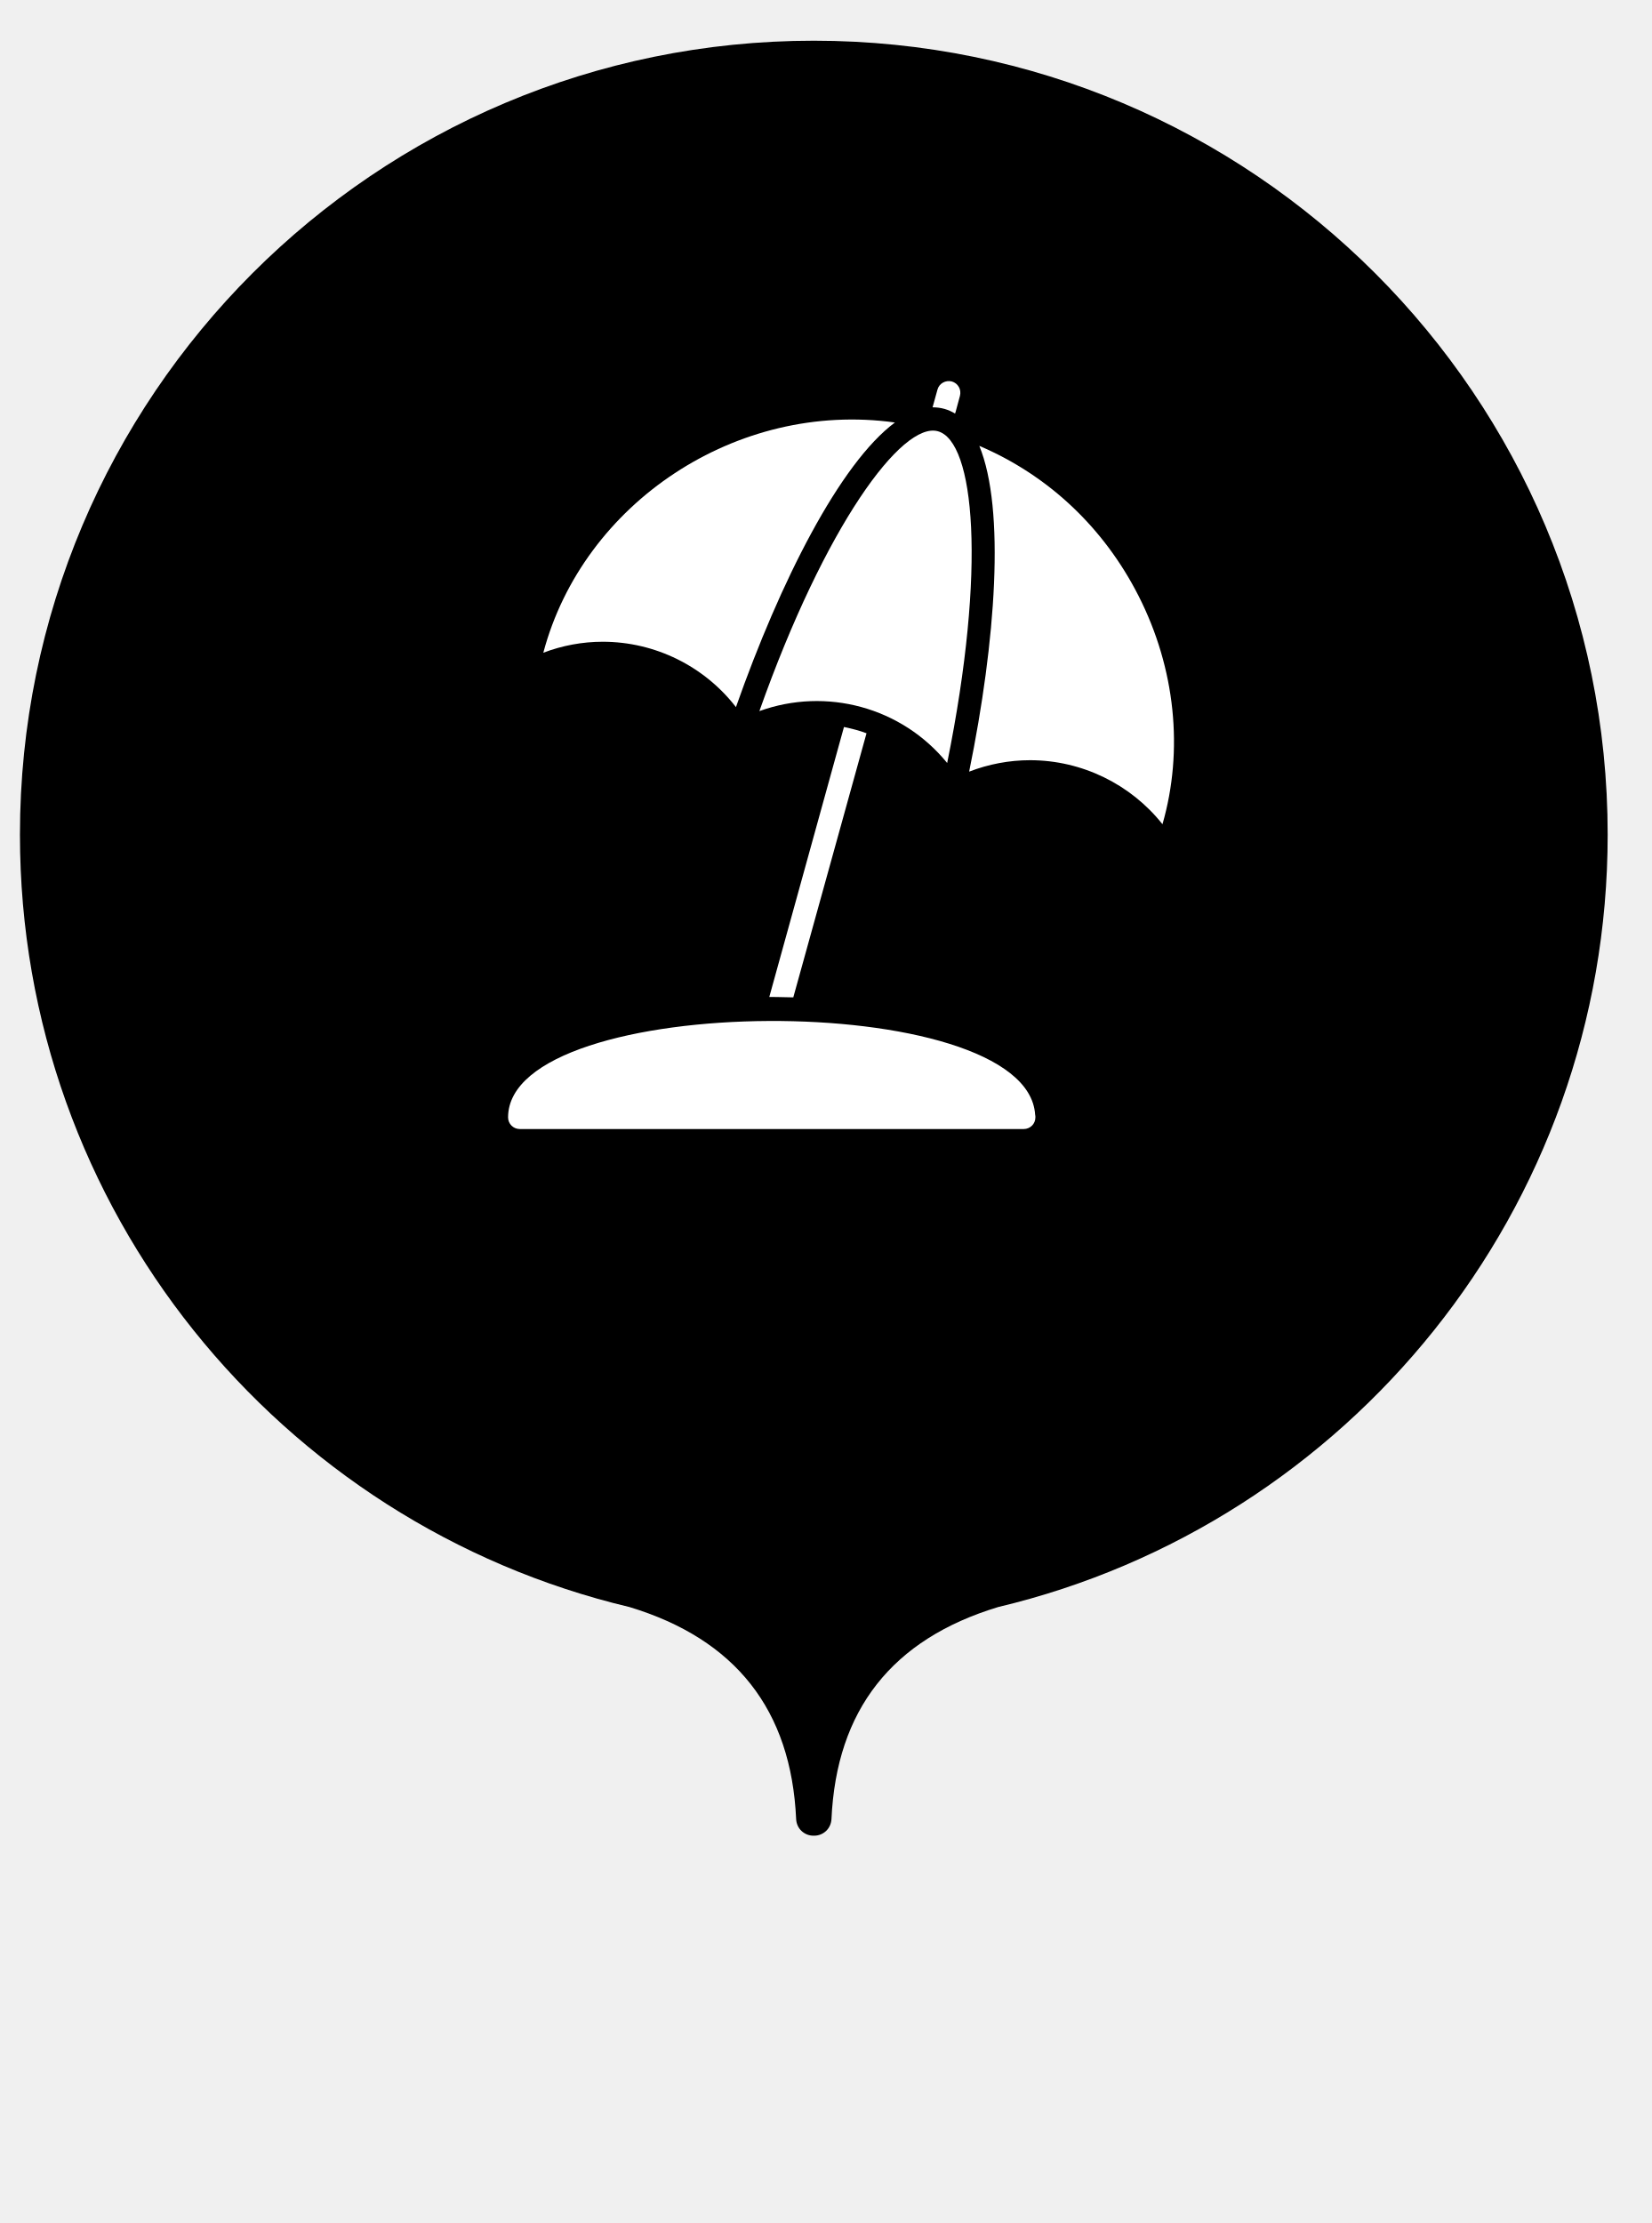
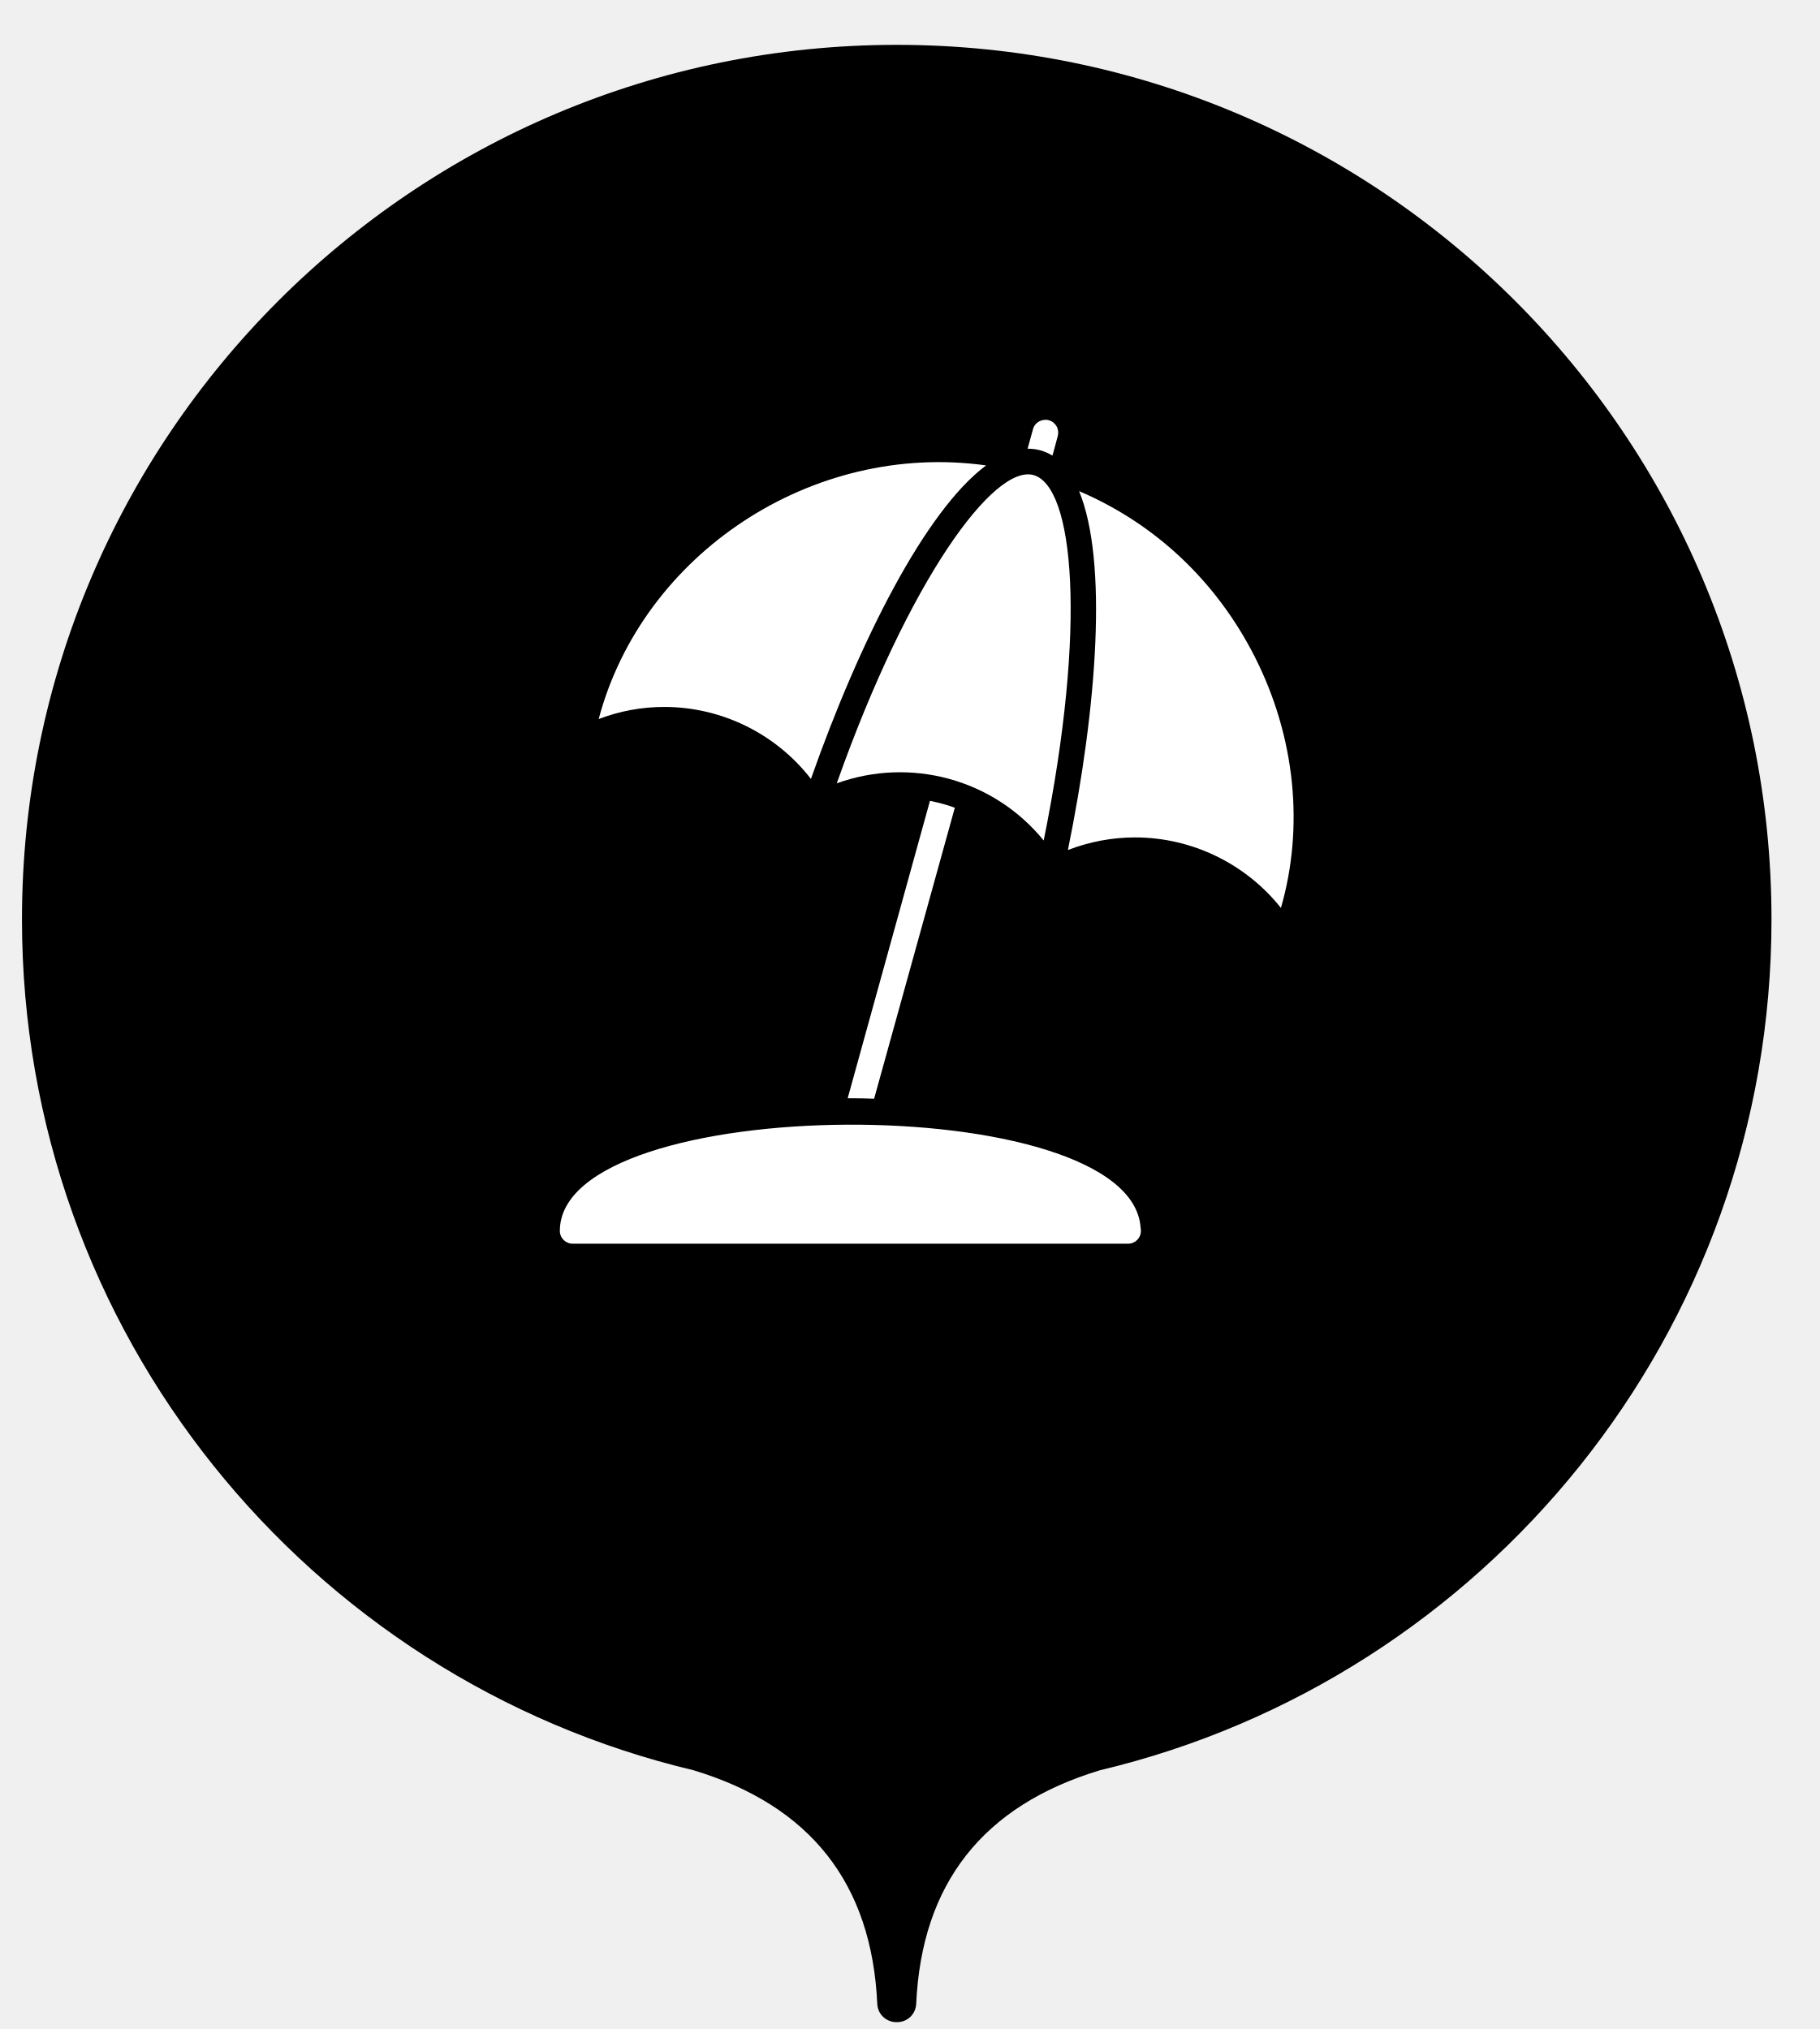
- <svg xmlns="http://www.w3.org/2000/svg" width="26" height="35" viewBox="0 0 26 35" fill="#000">
+ <svg xmlns="http://www.w3.org/2000/svg" width="26" height="29" viewBox="0 0 26 29" fill="#000">
  <path d="M15.717 25.302C14.046 25.808 13.17 26.921 13.092 28.643C13.088 28.713 13.058 28.779 13.008 28.827C12.957 28.875 12.89 28.902 12.82 28.902H12.808C12.738 28.902 12.671 28.875 12.62 28.827C12.569 28.779 12.54 28.713 12.536 28.643C12.458 26.921 11.582 25.808 9.911 25.302C4.406 23.994 0.314 19.045 0.314 13.141C0.314 6.238 5.91 0.641 12.814 0.641C19.718 0.641 25.314 6.238 25.314 13.141C25.314 19.045 21.221 23.994 15.717 25.302Z" fill="current" />
  <path d="M11.588 11.133C12.285 9.153 13.226 7.295 14.091 6.652C11.602 6.305 9.181 7.919 8.555 10.277C8.853 10.163 9.172 10.104 9.49 10.104C10.318 10.104 11.091 10.491 11.588 11.133Z" fill="white" />
  <path d="M14.914 12.013C15.538 8.932 15.343 6.95 14.768 6.79C14.205 6.634 12.993 8.27 11.957 11.196C13.008 10.816 14.197 11.132 14.914 12.013Z" fill="white" />
  <path d="M17.928 9.383C17.38 8.305 16.504 7.482 15.42 7.02C15.831 8.018 15.68 10.094 15.26 12.149C15.566 12.031 15.891 11.969 16.219 11.969C17.036 11.969 17.805 12.348 18.304 12.977C18.639 11.814 18.508 10.524 17.928 9.383ZM12.491 15.703L13.644 11.545C13.53 11.501 13.409 11.472 13.289 11.446L12.113 15.697C12.132 15.697 12.27 15.696 12.491 15.703ZM15.039 6.512L15.043 6.492H15.045L15.115 6.233C15.121 6.209 15.123 6.185 15.12 6.161C15.117 6.137 15.11 6.114 15.098 6.093C15.086 6.072 15.07 6.054 15.052 6.039C15.033 6.024 15.011 6.013 14.988 6.006C14.89 5.981 14.787 6.036 14.761 6.135L14.684 6.413C14.818 6.413 14.933 6.447 15.039 6.512Z" fill="white" />
  <path d="M8 17.593C8 17.695 8.083 17.776 8.184 17.776H16.119C16.222 17.776 16.303 17.695 16.303 17.593C16.303 17.578 16.303 17.565 16.299 17.55C16.174 15.554 8 15.598 8 17.593Z" fill="white" />
</svg>
